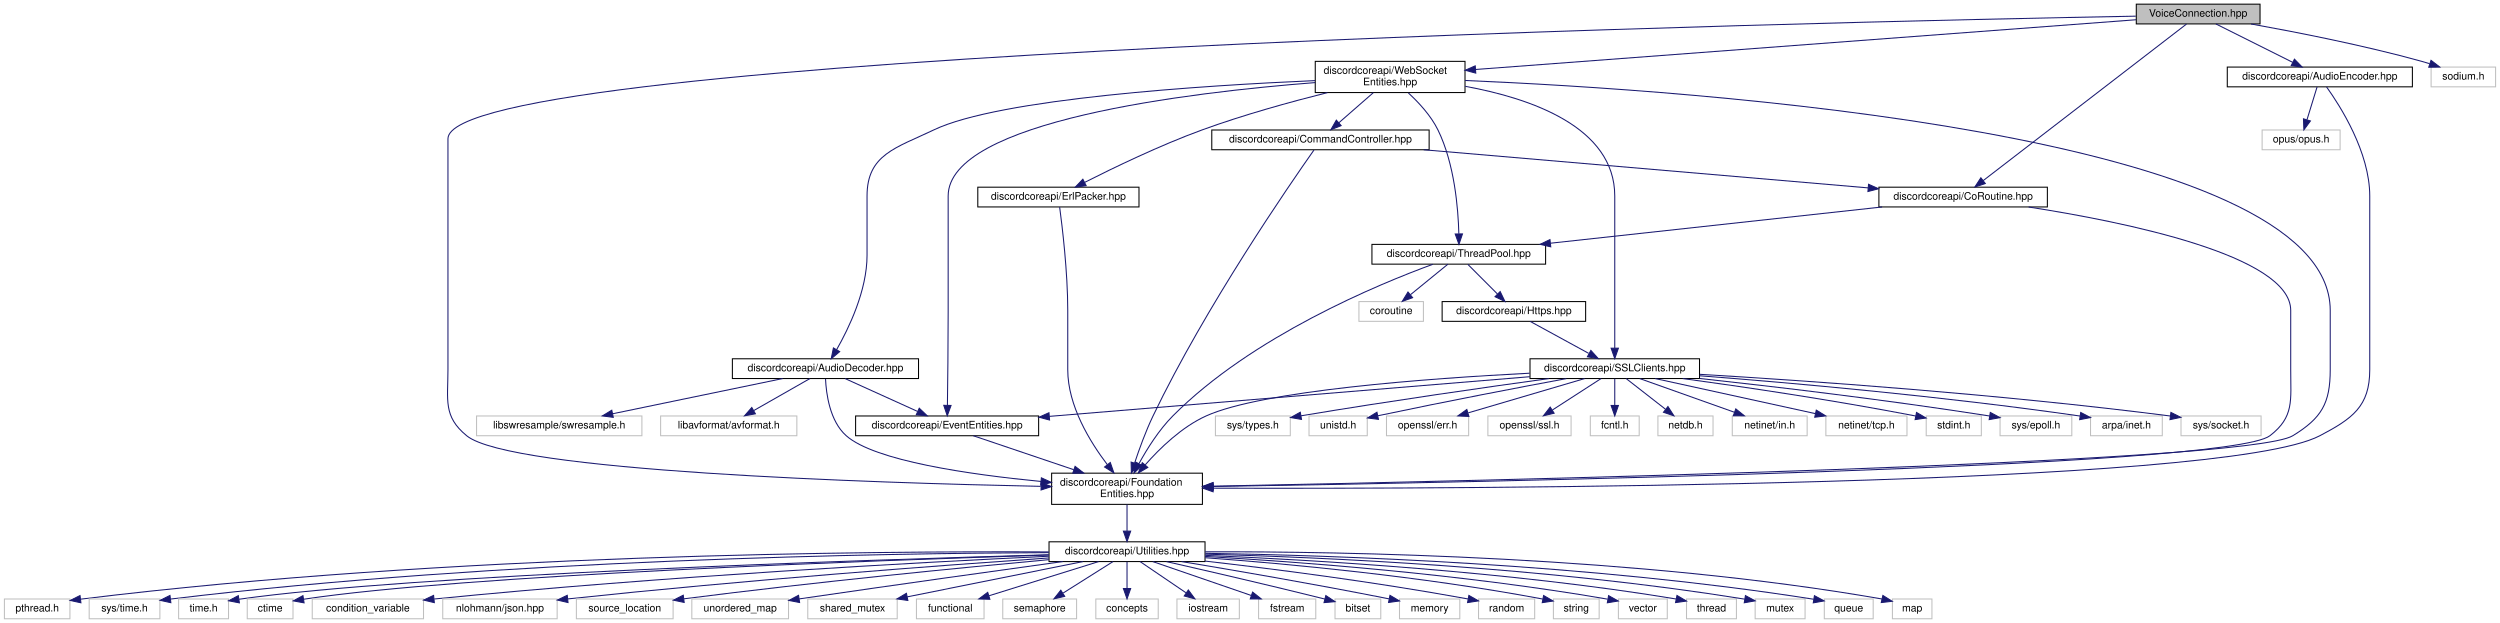
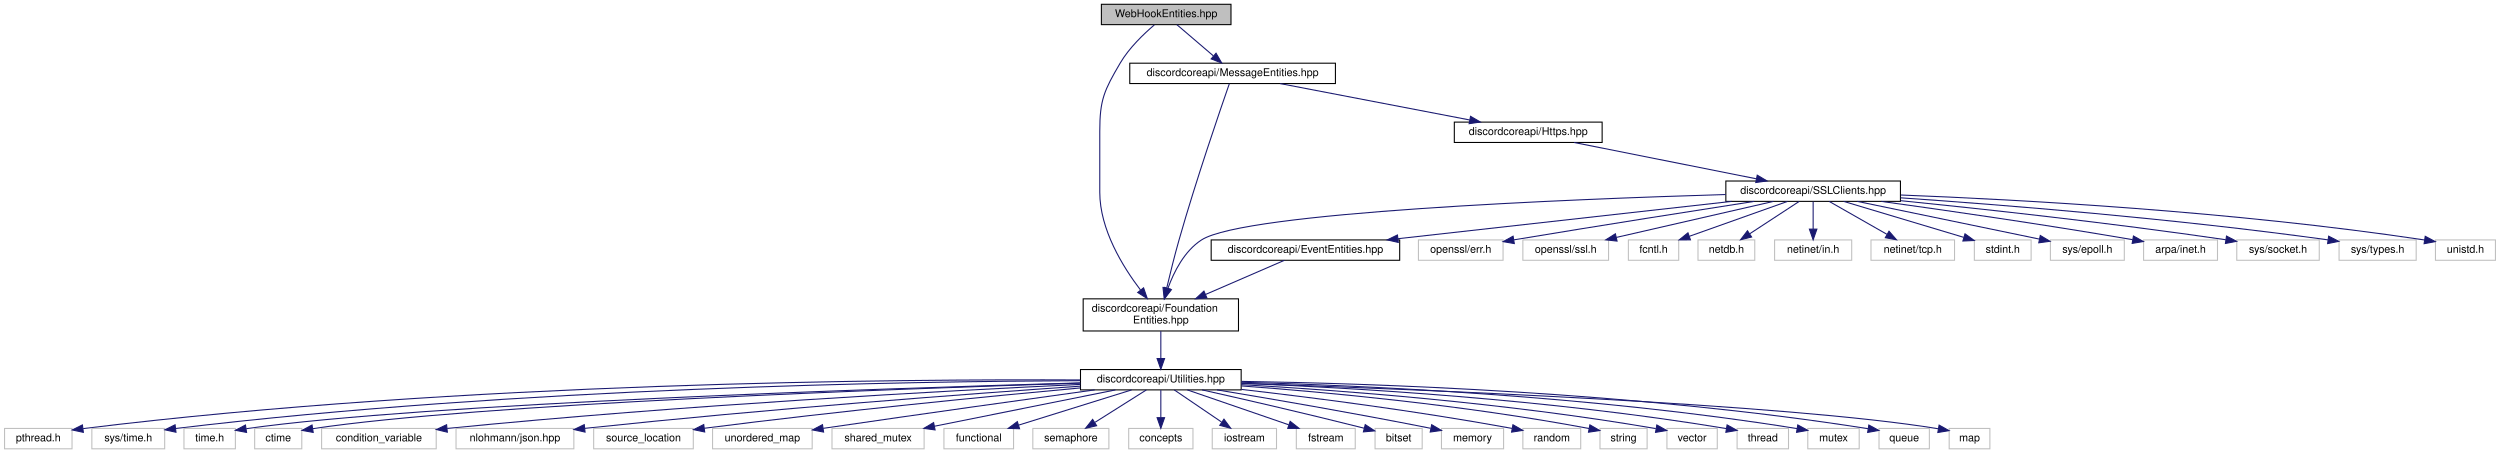
- <svg xmlns="http://www.w3.org/2000/svg" xmlns:xlink="http://www.w3.org/1999/xlink" width="2404pt" height="599pt" viewBox="0.00 0.00 2403.50 599.00">
-   <g id="graph0" class="graph" transform="scale(1 1) rotate(0) translate(4 595)">
+ <svg xmlns="http://www.w3.org/2000/svg" xmlns:xlink="http://www.w3.org/1999/xlink" width="2334pt" height="423pt" viewBox="0.00 0.00 2333.50 423.00">
+   <g id="graph0" class="graph" transform="scale(1 1) rotate(0) translate(4 419)">
    <g id="node1" class="node">
      <g id="a_node1">
        <a xlink:title=" ">
-           <polygon fill="#bfbfbf" stroke="black" points="2169,-591 2050,-591 2050,-572 2169,-572 2169,-591" />
-           <text text-anchor="middle" x="2109.5" y="-579" font-family="Helvetica,sans-Serif" font-size="10.00">VoiceConnection.hpp</text>
+           <polygon fill="#bfbfbf" stroke="black" points="1145,-415 1024,-415 1024,-396 1145,-396 1145,-415" />
+           <text text-anchor="middle" x="1084.5" y="-403" font-family="Helvetica,sans-Serif" font-size="10.00">WebHookEntities.hpp</text>
        </a>
      </g>
    </g>
    <g id="node2" class="node">
      <g id="a_node2">
-         <a xlink:href="../../d1/d87/a00689.html" target="_top" xlink:title=" ">
+         <a xlink:href="../../db/d7c/a00722.html" target="_top" xlink:title=" ">
          <polygon fill="none" stroke="black" points="1152,-140 1007,-140 1007,-110 1152,-110 1152,-140" />
          <text text-anchor="start" x="1015" y="-128" font-family="Helvetica,sans-Serif" font-size="10.00">discordcoreapi/Foundation</text>
          <text text-anchor="middle" x="1079.5" y="-117" font-family="Helvetica,sans-Serif" font-size="10.00">Entities.hpp</text>
        </a>
      </g>
    </g>
    <g id="edge1" class="edge">
-       <path fill="none" stroke="midnightblue" d="M2049.6,-579.46C1749.79,-573.9 426.5,-544.62 426.5,-461.5 426.5,-461.5 426.5,-461.5 426.5,-239.5 426.5,-210.17 421.81,-194.59 444.5,-176 486.27,-141.77 834,-130.67 996.46,-127.33" />
-       <polygon fill="midnightblue" stroke="midnightblue" points="996.96,-130.82 1006.89,-127.12 996.82,-123.82 996.96,-130.82" />
+       <path fill="none" stroke="midnightblue" d="M1073.44,-395.74C1063.72,-387.48 1049.86,-374.28 1041.5,-360 1026.62,-334.58 1022.5,-325.96 1022.5,-296.5 1022.5,-296.5 1022.5,-296.5 1022.5,-239.5 1022.5,-204.85 1043.98,-169.97 1060.56,-148.2" />
+       <polygon fill="midnightblue" stroke="midnightblue" points="1063.39,-150.27 1066.85,-140.26 1057.9,-145.93 1063.39,-150.27" />
    </g>
    <g id="node27" class="node">
      <g id="a_node27">
-         <a xlink:href="../../df/df7/a00731.html" target="_top" xlink:title=" ">
-           <polygon fill="none" stroke="black" points="2315.5,-530.5 2137.5,-530.5 2137.5,-511.5 2315.5,-511.5 2315.5,-530.5" />
-           <text text-anchor="middle" x="2226.5" y="-518.5" font-family="Helvetica,sans-Serif" font-size="10.00">discordcoreapi/AudioEncoder.hpp</text>
+         <a xlink:href="../../df/dbb/a00698.html" target="_top" xlink:title=" ">
+           <polygon fill="none" stroke="black" points="1242.5,-360 1050.5,-360 1050.5,-341 1242.5,-341 1242.5,-360" />
+           <text text-anchor="middle" x="1146.5" y="-348" font-family="Helvetica,sans-Serif" font-size="10.00">discordcoreapi/MessageEntities.hpp</text>
        </a>
      </g>
    </g>
    <g id="edge26" class="edge">
-       <path fill="none" stroke="midnightblue" d="M2126.51,-571.99C2145.92,-562.29 2177.89,-546.31 2200.44,-535.03" />
-       <polygon fill="midnightblue" stroke="midnightblue" points="2202.09,-538.12 2209.47,-530.52 2198.96,-531.86 2202.09,-538.12" />
-     </g>
-     <g id="node29" class="node">
-       <g id="a_node29">
-         <a xlink:href="../../db/d77/a00683.html" target="_top" xlink:title=" ">
-           <polygon fill="none" stroke="black" points="1964.5,-415 1802.5,-415 1802.5,-396 1964.5,-396 1964.5,-415" />
-           <text text-anchor="middle" x="1883.5" y="-403" font-family="Helvetica,sans-Serif" font-size="10.00">discordcoreapi/CoRoutine.hpp</text>
-         </a>
-       </g>
-     </g>
-     <g id="edge29" class="edge">
-       <path fill="none" stroke="midnightblue" d="M2098.29,-571.87C2062.15,-544.04 1948.35,-456.43 1902.71,-421.29" />
-       <polygon fill="midnightblue" stroke="midnightblue" points="1904.83,-418.51 1894.78,-415.18 1900.56,-424.05 1904.83,-418.51" />
-     </g>
-     <g id="node47" class="node">
-       <g id="a_node47">
-         <a xlink:href="../../d8/db9/a00725.html" target="_top" xlink:title=" ">
-           <polygon fill="none" stroke="black" points="1404.5,-536 1260.5,-536 1260.5,-506 1404.5,-506 1404.5,-536" />
-           <text text-anchor="start" x="1268.5" y="-524" font-family="Helvetica,sans-Serif" font-size="10.00">discordcoreapi/WebSocket</text>
-           <text text-anchor="middle" x="1332.5" y="-513" font-family="Helvetica,sans-Serif" font-size="10.00">Entities.hpp</text>
-         </a>
-       </g>
-     </g>
-     <g id="edge51" class="edge">
-       <path fill="none" stroke="midnightblue" d="M2049.82,-576.01C1912.12,-565.64 1571.98,-540.03 1414.7,-528.19" />
-       <polygon fill="midnightblue" stroke="midnightblue" points="1414.84,-524.69 1404.61,-527.43 1414.32,-531.67 1414.84,-524.69" />
-     </g>
-     <g id="node53" class="node">
-       <g id="a_node53">
-         <a xlink:title=" ">
-           <polygon fill="none" stroke="#bfbfbf" points="2395.5,-530.5 2333.5,-530.5 2333.5,-511.5 2395.5,-511.5 2395.5,-530.5" />
-           <text text-anchor="middle" x="2364.5" y="-518.5" font-family="Helvetica,sans-Serif" font-size="10.00">sodium.h</text>
-         </a>
-       </g>
-     </g>
-     <g id="edge66" class="edge">
-       <path fill="none" stroke="midnightblue" d="M2160.34,-571.94C2204.2,-564.09 2269.03,-551.37 2324.5,-536 2326.98,-535.31 2329.53,-534.55 2332.09,-533.75" />
-       <polygon fill="midnightblue" stroke="midnightblue" points="2333.43,-536.99 2341.82,-530.52 2331.23,-530.35 2333.43,-536.99" />
+       <path fill="none" stroke="midnightblue" d="M1094.46,-395.98C1103.63,-388.15 1117.44,-376.34 1128.53,-366.86" />
+       <polygon fill="midnightblue" stroke="midnightblue" points="1131.03,-369.33 1136.36,-360.17 1126.48,-364.01 1131.03,-369.33" />
    </g>
    <g id="node3" class="node">
      <g id="a_node3">
-         <a xlink:href="../../d4/deb/a00710.html" target="_top" xlink:title=" ">
+         <a xlink:href="../../d1/d87/a00689.html" target="_top" xlink:title=" ">
          <polygon fill="none" stroke="black" points="1154.5,-74 1004.5,-74 1004.5,-55 1154.5,-55 1154.5,-74" />
          <text text-anchor="middle" x="1079.5" y="-62" font-family="Helvetica,sans-Serif" font-size="10.00">discordcoreapi/Utilities.hpp</text>
        </a>
      </g>
    </g>
    <g id="edge2" class="edge">
      <path fill="none" stroke="midnightblue" d="M1079.5,-109.84C1079.5,-102.21 1079.5,-92.7 1079.5,-84.45" />
      <polygon fill="midnightblue" stroke="midnightblue" points="1083,-84.27 1079.5,-74.27 1076,-84.27 1083,-84.27" />
    </g>
    <g id="node4" class="node">
      <g id="a_node4">
        <a xlink:title=" ">
          <polygon fill="none" stroke="#bfbfbf" points="63,-19 0,-19 0,0 63,0 63,-19" />
          <text text-anchor="middle" x="31.5" y="-7" font-family="Helvetica,sans-Serif" font-size="10.00">pthread.h</text>
        </a>
      </g>
    </g>
    <g id="edge3" class="edge">
      <path fill="none" stroke="midnightblue" d="M1004.31,-64.28C838.04,-65.12 426.64,-62.31 73.37,-18.86" />
      <polygon fill="midnightblue" stroke="midnightblue" points="73.56,-15.36 63.2,-17.6 72.69,-22.3 73.56,-15.36" />
    </g>
    <g id="node5" class="node">
      <g id="a_node5">
        <a xlink:title=" ">
          <polygon fill="none" stroke="#bfbfbf" points="149.5,-19 81.5,-19 81.5,0 149.5,0 149.5,-19" />
          <text text-anchor="middle" x="115.5" y="-7" font-family="Helvetica,sans-Serif" font-size="10.00">sys/time.h</text>
        </a>
      </g>
    </g>
    <g id="edge4" class="edge">
      <path fill="none" stroke="midnightblue" d="M1004.27,-63.6C848.44,-62.99 478.98,-57.34 160.07,-18.99" />
      <polygon fill="midnightblue" stroke="midnightblue" points="160.04,-15.46 149.69,-17.73 159.2,-22.41 160.04,-15.46" />
    </g>
    <g id="node6" class="node">
      <g id="a_node6">
        <a xlink:title=" ">
          <polygon fill="none" stroke="#bfbfbf" points="215.5,-19 167.5,-19 167.5,0 215.5,0 215.5,-19" />
          <text text-anchor="middle" x="191.5" y="-7" font-family="Helvetica,sans-Serif" font-size="10.00">time.h</text>
        </a>
      </g>
    </g>
    <g id="edge5" class="edge">
      <path fill="none" stroke="midnightblue" d="M1004.24,-61.52C828.11,-56.56 392.09,-42.46 225.63,-18.78" />
      <polygon fill="midnightblue" stroke="midnightblue" points="225.94,-15.29 215.54,-17.28 224.91,-22.21 225.94,-15.29" />
    </g>
    <g id="node7" class="node">
      <g id="a_node7">
        <a xlink:title=" ">
          <polygon fill="none" stroke="#bfbfbf" points="277.5,-19 233.5,-19 233.5,0 277.5,0 277.5,-19" />
          <text text-anchor="middle" x="255.5" y="-7" font-family="Helvetica,sans-Serif" font-size="10.00">ctime</text>
        </a>
      </g>
    </g>
    <g id="edge6" class="edge">
      <path fill="none" stroke="midnightblue" d="M1004.36,-61.31C837.95,-56.15 441.6,-41.99 287.93,-18.81" />
      <polygon fill="midnightblue" stroke="midnightblue" points="288.15,-15.3 277.73,-17.2 287.06,-22.22 288.15,-15.3" />
    </g>
    <g id="node8" class="node">
      <g id="a_node8">
        <a xlink:title=" ">
          <polygon fill="none" stroke="#bfbfbf" points="403,-19 296,-19 296,0 403,0 403,-19" />
          <text text-anchor="middle" x="349.5" y="-7" font-family="Helvetica,sans-Serif" font-size="10.00">condition_variable</text>
        </a>
      </g>
    </g>
    <g id="edge7" class="edge">
      <path fill="none" stroke="midnightblue" d="M1004.34,-60.14C882.56,-54.34 634.36,-40.98 413.26,-19" />
      <polygon fill="midnightblue" stroke="midnightblue" points="413.39,-15.5 403.09,-17.98 412.69,-22.46 413.39,-15.5" />
    </g>
    <g id="node9" class="node">
      <g id="a_node9">
        <a xlink:title=" ">
          <polygon fill="none" stroke="#bfbfbf" points="531.5,-19 421.5,-19 421.5,0 531.5,0 531.5,-19" />
          <text text-anchor="middle" x="476.5" y="-7" font-family="Helvetica,sans-Serif" font-size="10.00">nlohmann/json.hpp</text>
        </a>
      </g>
    </g>
    <g id="edge8" class="edge">
      <path fill="none" stroke="midnightblue" d="M1004.4,-58.48C902.13,-51.39 713.11,-37.33 541.6,-19.07" />
      <polygon fill="midnightblue" stroke="midnightblue" points="541.95,-15.59 531.64,-18 541.21,-22.55 541.95,-15.59" />
    </g>
    <g id="node10" class="node">
      <g id="a_node10">
        <a xlink:title=" ">
          <polygon fill="none" stroke="#bfbfbf" points="643,-19 550,-19 550,0 643,0 643,-19" />
          <text text-anchor="middle" x="596.5" y="-7" font-family="Helvetica,sans-Serif" font-size="10.00">source_location</text>
        </a>
      </g>
    </g>
    <g id="edge9" class="edge">
      <path fill="none" stroke="midnightblue" d="M1004.37,-56.83C920.98,-49.17 782.13,-35.64 653.33,-19.18" />
      <polygon fill="midnightblue" stroke="midnightblue" points="653.65,-15.7 643.29,-17.89 652.76,-22.64 653.65,-15.7" />
    </g>
    <g id="node11" class="node">
      <g id="a_node11">
        <a xlink:title=" ">
          <polygon fill="none" stroke="#bfbfbf" points="754,-19 661,-19 661,0 754,0 754,-19" />
          <text text-anchor="middle" x="707.5" y="-7" font-family="Helvetica,sans-Serif" font-size="10.00">unordered_map</text>
        </a>
      </g>
    </g>
    <g id="edge10" class="edge">
      <path fill="none" stroke="midnightblue" d="M1017.71,-55C956.17,-46.49 858.7,-32.88 764.26,-19.1" />
      <polygon fill="midnightblue" stroke="midnightblue" points="764.65,-15.62 754.25,-17.63 763.63,-22.54 764.65,-15.62" />
    </g>
    <g id="node12" class="node">
      <g id="a_node12">
        <a xlink:title=" ">
          <polygon fill="none" stroke="#bfbfbf" points="858.5,-19 772.5,-19 772.5,0 858.5,0 858.5,-19" />
          <text text-anchor="middle" x="815.5" y="-7" font-family="Helvetica,sans-Serif" font-size="10.00">shared_mutex</text>
        </a>
      </g>
    </g>
    <g id="edge11" class="edge">
      <path fill="none" stroke="midnightblue" d="M1037.08,-54.98C991.13,-45.76 917.75,-31.03 868.15,-21.07" />
      <polygon fill="midnightblue" stroke="midnightblue" points="868.74,-17.62 858.25,-19.08 867.36,-24.48 868.74,-17.62" />
    </g>
    <g id="node13" class="node">
      <g id="a_node13">
        <a xlink:title=" ">
          <polygon fill="none" stroke="#bfbfbf" points="942,-19 877,-19 877,0 942,0 942,-19" />
          <text text-anchor="middle" x="909.5" y="-7" font-family="Helvetica,sans-Serif" font-size="10.00">functional</text>
        </a>
      </g>
    </g>
    <g id="edge12" class="edge">
      <path fill="none" stroke="midnightblue" d="M1052.19,-54.98C1023.65,-46.09 978.67,-32.07 946.86,-22.15" />
      <polygon fill="midnightblue" stroke="midnightblue" points="947.62,-18.72 937.03,-19.08 945.53,-25.4 947.62,-18.72" />
    </g>
    <g id="node14" class="node">
      <g id="a_node14">
        <a xlink:title=" ">
          <polygon fill="none" stroke="#bfbfbf" points="1031,-19 960,-19 960,0 1031,0 1031,-19" />
          <text text-anchor="middle" x="995.5" y="-7" font-family="Helvetica,sans-Serif" font-size="10.00">semaphore</text>
        </a>
      </g>
    </g>
    <g id="edge13" class="edge">
      <path fill="none" stroke="midnightblue" d="M1066,-54.98C1053.1,-46.84 1033.4,-34.41 1018.1,-24.76" />
      <polygon fill="midnightblue" stroke="midnightblue" points="1019.57,-21.55 1009.24,-19.17 1015.83,-27.47 1019.57,-21.55" />
    </g>
    <g id="node15" class="node">
      <g id="a_node15">
        <a xlink:title=" ">
          <polygon fill="none" stroke="#bfbfbf" points="1109.5,-19 1049.5,-19 1049.5,0 1109.5,0 1109.5,-19" />
          <text text-anchor="middle" x="1079.5" y="-7" font-family="Helvetica,sans-Serif" font-size="10.00">concepts</text>
        </a>
      </g>
    </g>
    <g id="edge14" class="edge">
      <path fill="none" stroke="midnightblue" d="M1079.5,-54.75C1079.5,-47.8 1079.5,-37.85 1079.5,-29.13" />
      <polygon fill="midnightblue" stroke="midnightblue" points="1083,-29.09 1079.5,-19.09 1076,-29.09 1083,-29.09" />
    </g>
    <g id="node16" class="node">
      <g id="a_node16">
        <a xlink:title=" ">
          <polygon fill="none" stroke="#bfbfbf" points="1187.5,-19 1127.5,-19 1127.5,0 1187.5,0 1187.5,-19" />
          <text text-anchor="middle" x="1157.5" y="-7" font-family="Helvetica,sans-Serif" font-size="10.00">iostream</text>
        </a>
      </g>
    </g>
    <g id="edge15" class="edge">
      <path fill="none" stroke="midnightblue" d="M1092.03,-54.98C1103.9,-46.92 1121.96,-34.65 1136.11,-25.03" />
      <polygon fill="midnightblue" stroke="midnightblue" points="1138.44,-27.69 1144.74,-19.17 1134.5,-21.9 1138.44,-27.69" />
    </g>
    <g id="node17" class="node">
      <g id="a_node17">
        <a xlink:title=" ">
          <polygon fill="none" stroke="#bfbfbf" points="1261,-19 1206,-19 1206,0 1261,0 1261,-19" />
          <text text-anchor="middle" x="1233.5" y="-7" font-family="Helvetica,sans-Serif" font-size="10.00">fstream</text>
        </a>
      </g>
    </g>
    <g id="edge16" class="edge">
      <path fill="none" stroke="midnightblue" d="M1104.24,-54.98C1129.87,-46.16 1170.13,-32.31 1198.91,-22.41" />
      <polygon fill="midnightblue" stroke="midnightblue" points="1200.25,-25.65 1208.56,-19.08 1197.97,-19.03 1200.25,-25.65" />
    </g>
    <g id="node18" class="node">
      <g id="a_node18">
        <a xlink:title=" ">
          <polygon fill="none" stroke="#bfbfbf" points="1323.5,-19 1279.5,-19 1279.5,0 1323.5,0 1323.5,-19" />
          <text text-anchor="middle" x="1301.5" y="-7" font-family="Helvetica,sans-Serif" font-size="10.00">bitset</text>
        </a>
      </g>
    </g>
    <g id="edge17" class="edge">
-       <path fill="none" stroke="midnightblue" d="M1117.43,-54.96C1155.84,-46.24 1216.91,-32.14 1269.5,-19 1269.6,-18.97 1269.7,-18.95 1269.8,-18.92" />
-       <polygon fill="midnightblue" stroke="midnightblue" points="1270.67,-22.31 1279.49,-16.44 1268.93,-15.53 1270.67,-22.31" />
+       <path fill="none" stroke="midnightblue" d="M1118.02,-54.99C1154.63,-46.79 1211.47,-33.8 1269.48,-19.19" />
+       <polygon fill="midnightblue" stroke="midnightblue" points="1270.34,-22.58 1279.18,-16.73 1268.62,-15.79 1270.34,-22.58" />
    </g>
    <g id="node19" class="node">
      <g id="a_node19">
        <a xlink:title=" ">
          <polygon fill="none" stroke="#bfbfbf" points="1399.5,-19 1341.5,-19 1341.5,0 1399.5,0 1399.5,-19" />
          <text text-anchor="middle" x="1370.5" y="-7" font-family="Helvetica,sans-Serif" font-size="10.00">memory</text>
        </a>
      </g>
    </g>
    <g id="edge18" class="edge">
      <path fill="none" stroke="midnightblue" d="M1131.96,-55C1181.02,-46.88 1256.56,-33.97 1331.41,-19.14" />
      <polygon fill="midnightblue" stroke="midnightblue" points="1332.36,-22.52 1341.48,-17.13 1330.99,-15.66 1332.36,-22.52" />
    </g>
    <g id="node20" class="node">
      <g id="a_node20">
        <a xlink:title=" ">
          <polygon fill="none" stroke="#bfbfbf" points="1471.5,-19 1417.5,-19 1417.5,0 1471.5,0 1471.5,-19" />
          <text text-anchor="middle" x="1444.5" y="-7" font-family="Helvetica,sans-Serif" font-size="10.00">random</text>
        </a>
      </g>
    </g>
    <g id="edge19" class="edge">
      <path fill="none" stroke="midnightblue" d="M1154.64,-55.45C1219.18,-48.05 1314.91,-35.92 1407.34,-19.05" />
      <polygon fill="midnightblue" stroke="midnightblue" points="1408.24,-22.45 1417.43,-17.19 1406.96,-15.56 1408.24,-22.45" />
    </g>
    <g id="node21" class="node">
      <g id="a_node21">
        <a xlink:title=" ">
          <polygon fill="none" stroke="#bfbfbf" points="1533.5,-19 1489.5,-19 1489.5,0 1533.5,0 1533.5,-19" />
          <text text-anchor="middle" x="1511.5" y="-7" font-family="Helvetica,sans-Serif" font-size="10.00">string</text>
        </a>
      </g>
    </g>
    <g id="edge20" class="edge">
      <path fill="none" stroke="midnightblue" d="M1154.67,-58.7C1233.43,-52.87 1360.82,-41.19 1479.28,-18.95" />
      <polygon fill="midnightblue" stroke="midnightblue" points="1480.08,-22.36 1489.25,-17.05 1478.77,-15.49 1480.08,-22.36" />
    </g>
    <g id="node22" class="node">
      <g id="a_node22">
        <a xlink:title=" ">
          <polygon fill="none" stroke="#bfbfbf" points="1599,-19 1552,-19 1552,0 1599,0 1599,-19" />
          <text text-anchor="middle" x="1575.5" y="-7" font-family="Helvetica,sans-Serif" font-size="10.00">vector</text>
        </a>
      </g>
    </g>
    <g id="edge21" class="edge">
      <path fill="none" stroke="midnightblue" d="M1154.56,-59.9C1244.39,-54.78 1399.42,-43.38 1541.59,-18.86" />
      <polygon fill="midnightblue" stroke="midnightblue" points="1542.56,-22.25 1551.8,-17.08 1541.35,-15.35 1542.56,-22.25" />
    </g>
    <g id="node23" class="node">
      <g id="a_node23">
        <a xlink:title=" ">
          <polygon fill="none" stroke="#bfbfbf" points="1665.5,-19 1617.5,-19 1617.5,0 1665.5,0 1665.5,-19" />
          <text text-anchor="middle" x="1641.5" y="-7" font-family="Helvetica,sans-Serif" font-size="10.00">thread</text>
        </a>
      </g>
    </g>
    <g id="edge22" class="edge">
-       <path fill="none" stroke="midnightblue" d="M1154.73,-60.97C1257.57,-56.64 1447.55,-45.56 1607.5,-19 1607.6,-18.98 1607.7,-18.97 1607.8,-18.95" />
-       <polygon fill="midnightblue" stroke="midnightblue" points="1608.33,-22.41 1617.45,-17.02 1606.96,-15.55 1608.33,-22.41" />
+       <path fill="none" stroke="midnightblue" d="M1154.9,-61.14C1255.96,-57.1 1440.94,-46.58 1607.52,-18.87" />
+       <polygon fill="midnightblue" stroke="midnightblue" points="1608.17,-22.31 1617.45,-17.19 1607.01,-15.41 1608.17,-22.31" />
    </g>
    <g id="node24" class="node">
      <g id="a_node24">
        <a xlink:title=" ">
          <polygon fill="none" stroke="#bfbfbf" points="1731.5,-19 1683.5,-19 1683.5,0 1731.5,0 1731.5,-19" />
          <text text-anchor="middle" x="1707.5" y="-7" font-family="Helvetica,sans-Serif" font-size="10.00">mutex</text>
        </a>
      </g>
    </g>
    <g id="edge23" class="edge">
      <path fill="none" stroke="midnightblue" d="M1154.68,-62.14C1266.12,-59.19 1481.72,-49.86 1673.47,-18.86" />
      <polygon fill="midnightblue" stroke="midnightblue" points="1674.15,-22.29 1683.45,-17.22 1673.02,-15.38 1674.15,-22.29" />
    </g>
    <g id="node25" class="node">
      <g id="a_node25">
        <a xlink:title=" ">
          <polygon fill="none" stroke="#bfbfbf" points="1797,-19 1750,-19 1750,0 1797,0 1797,-19" />
          <text text-anchor="middle" x="1773.5" y="-7" font-family="Helvetica,sans-Serif" font-size="10.00">queue</text>
        </a>
      </g>
    </g>
    <g id="edge24" class="edge">
      <path fill="none" stroke="midnightblue" d="M1154.85,-62.94C1276.23,-61.05 1522.54,-53.12 1739.82,-18.76" />
      <polygon fill="midnightblue" stroke="midnightblue" points="1740.5,-22.2 1749.82,-17.16 1739.39,-15.29 1740.5,-22.2" />
    </g>
    <g id="node26" class="node">
      <g id="a_node26">
        <a xlink:title=" ">
          <polygon fill="none" stroke="#bfbfbf" points="1853.5,-19 1815.5,-19 1815.5,0 1853.5,0 1853.5,-19" />
          <text text-anchor="middle" x="1834.5" y="-7" font-family="Helvetica,sans-Serif" font-size="10.00">map</text>
        </a>
      </g>
    </g>
    <g id="edge25" class="edge">
-       <path fill="none" stroke="midnightblue" d="M1154.61,-64.4C1287.1,-64.77 1570.56,-60.1 1805.5,-19 1805.6,-18.98 1805.7,-18.96 1805.8,-18.95" />
-       <polygon fill="midnightblue" stroke="midnightblue" points="1806.33,-22.42 1815.3,-16.78 1804.77,-15.59 1806.33,-22.42" />
+       <path fill="none" stroke="midnightblue" d="M1154.66,-61.13C1310.48,-55.85 1665.18,-41.9 1805.26,-18.71" />
+       <polygon fill="midnightblue" stroke="midnightblue" points="1806.11,-22.12 1815.36,-16.95 1804.91,-15.22 1806.11,-22.12" />
    </g>
    <g id="edge27" class="edge">
-       <path fill="none" stroke="midnightblue" d="M2232.97,-511.41C2246.08,-493.14 2274.5,-448.65 2274.5,-406.5 2274.5,-406.5 2274.5,-406.5 2274.5,-239.5 2274.5,-204.12 2257.82,-192.45 2226.5,-176 2133.11,-126.96 1409.86,-124.83 1162.3,-125.57" />
-       <polygon fill="midnightblue" stroke="midnightblue" points="1162.27,-122.07 1152.28,-125.6 1162.29,-129.07 1162.27,-122.07" />
+       <path fill="none" stroke="midnightblue" d="M1143.46,-340.86C1135.31,-317.5 1112.47,-251.13 1096.5,-195 1092.26,-180.11 1088.1,-163.24 1084.95,-149.91" />
+       <polygon fill="midnightblue" stroke="midnightblue" points="1088.34,-149.03 1082.66,-140.09 1081.52,-150.62 1088.34,-149.03" />
    </g>
    <g id="node28" class="node">
      <g id="a_node28">
-         <a xlink:title=" ">
-           <polygon fill="none" stroke="#bfbfbf" points="2246,-470 2171,-470 2171,-451 2246,-451 2246,-470" />
-           <text text-anchor="middle" x="2208.5" y="-458" font-family="Helvetica,sans-Serif" font-size="10.00">opus/opus.h</text>
+         <a xlink:href="../../df/d9e/a00686.html" target="_top" xlink:title=" ">
+           <polygon fill="none" stroke="black" points="1491.5,-305 1353.5,-305 1353.5,-286 1491.5,-286 1491.5,-305" />
+           <text text-anchor="middle" x="1422.5" y="-293" font-family="Helvetica,sans-Serif" font-size="10.00">discordcoreapi/Https.hpp</text>
        </a>
      </g>
    </g>
    <g id="edge28" class="edge">
-       <path fill="none" stroke="midnightblue" d="M2223.84,-511.37C2221.32,-503.16 2217.44,-490.54 2214.21,-480.05" />
-       <polygon fill="midnightblue" stroke="midnightblue" points="2217.45,-478.7 2211.17,-470.17 2210.76,-480.75 2217.45,-478.7" />
+       <path fill="none" stroke="midnightblue" d="M1190.84,-340.98C1238.99,-331.74 1315.92,-316.97 1367.79,-307.01" />
+       <polygon fill="midnightblue" stroke="midnightblue" points="1368.65,-310.41 1377.81,-305.08 1367.33,-303.53 1368.65,-310.41" />
+     </g>
+     <g id="node29" class="node">
+       <g id="a_node29">
+         <a xlink:href="../../dd/d57/a00701.html" target="_top" xlink:title=" ">
+           <polygon fill="none" stroke="black" points="1770,-250 1607,-250 1607,-231 1770,-231 1770,-250" />
+           <text text-anchor="middle" x="1688.5" y="-238" font-family="Helvetica,sans-Serif" font-size="10.00">discordcoreapi/SSLClients.hpp</text>
+         </a>
+       </g>
+     </g>
+     <g id="edge29" class="edge">
+       <path fill="none" stroke="midnightblue" d="M1465.24,-285.98C1511.54,-276.76 1585.48,-262.03 1635.46,-252.07" />
+       <polygon fill="midnightblue" stroke="midnightblue" points="1636.3,-255.47 1645.43,-250.08 1634.94,-248.6 1636.3,-255.47" />
    </g>
    <g id="edge30" class="edge">
-       <path fill="none" stroke="midnightblue" d="M1946.49,-395.95C2038.41,-381.68 2198.5,-349.25 2198.5,-296.5 2198.5,-296.5 2198.5,-296.5 2198.5,-239.5 2198.5,-209.91 2201.96,-194.04 2178.5,-176 2138.39,-145.15 1411.45,-131.11 1162.4,-127.19" />
-       <polygon fill="midnightblue" stroke="midnightblue" points="1162.38,-123.69 1152.32,-127.04 1162.27,-130.69 1162.38,-123.69" />
+       <path fill="none" stroke="midnightblue" d="M1606.8,-237.4C1458.75,-232.96 1157.62,-220.86 1117.5,-195 1101.56,-184.73 1091.74,-165.35 1086.09,-149.73" />
+       <polygon fill="midnightblue" stroke="midnightblue" points="1089.39,-148.57 1082.95,-140.15 1082.74,-150.74 1089.39,-148.57" />
    </g>
    <g id="node30" class="node">
      <g id="a_node30">
-         <a xlink:href="../../d4/d6a/a00704.html" target="_top" xlink:title=" ">
-           <polygon fill="none" stroke="black" points="1482,-360 1315,-360 1315,-341 1482,-341 1482,-360" />
-           <text text-anchor="middle" x="1398.5" y="-348" font-family="Helvetica,sans-Serif" font-size="10.00">discordcoreapi/ThreadPool.hpp</text>
+         <a xlink:href="../../d2/d4a/a00758.html" target="_top" xlink:title=" ">
+           <polygon fill="none" stroke="black" points="1302.5,-195 1126.5,-195 1126.5,-176 1302.5,-176 1302.5,-195" />
+           <text text-anchor="middle" x="1214.5" y="-183" font-family="Helvetica,sans-Serif" font-size="10.00">discordcoreapi/EventEntities.hpp</text>
        </a>
      </g>
    </g>
    <g id="edge31" class="edge">
-       <path fill="none" stroke="midnightblue" d="M1805.58,-395.98C1718.47,-386.47 1577.72,-371.08 1486.66,-361.13" />
-       <polygon fill="midnightblue" stroke="midnightblue" points="1486.95,-357.65 1476.63,-360.04 1486.19,-364.6 1486.95,-357.65" />
-     </g>
-     <g id="edge32" class="edge">
-       <path fill="none" stroke="midnightblue" d="M1373.53,-340.86C1321.39,-321.77 1199.53,-271.54 1123.5,-195 1110.24,-181.65 1098.92,-163.65 1091.09,-149.38" />
-       <polygon fill="midnightblue" stroke="midnightblue" points="1094.01,-147.4 1086.24,-140.2 1087.82,-150.67 1094.01,-147.4" />
+       <path fill="none" stroke="midnightblue" d="M1612.34,-230.98C1527.3,-221.48 1389.93,-206.12 1300.93,-196.16" />
+       <polygon fill="midnightblue" stroke="midnightblue" points="1301.19,-192.67 1290.86,-195.04 1300.41,-199.63 1301.19,-192.67" />
    </g>
    <g id="node31" class="node">
      <g id="a_node31">
-         <a xlink:href="../../dd/dd8/a00719.html" target="_top" xlink:title=" ">
-           <polygon fill="none" stroke="black" points="1520.5,-305 1382.5,-305 1382.5,-286 1520.5,-286 1520.5,-305" />
-           <text text-anchor="middle" x="1451.5" y="-293" font-family="Helvetica,sans-Serif" font-size="10.00">discordcoreapi/Https.hpp</text>
+         <a xlink:title=" ">
+           <polygon fill="none" stroke="#bfbfbf" points="1399,-195 1320,-195 1320,-176 1399,-176 1399,-195" />
+           <text text-anchor="middle" x="1359.5" y="-183" font-family="Helvetica,sans-Serif" font-size="10.00">openssl/err.h</text>
        </a>
      </g>
    </g>
    <g id="edge33" class="edge">
-       <path fill="none" stroke="midnightblue" d="M1407.25,-340.75C1414.97,-333.03 1426.4,-321.6 1435.72,-312.28" />
-       <polygon fill="midnightblue" stroke="midnightblue" points="1438.31,-314.64 1442.91,-305.09 1433.36,-309.69 1438.31,-314.64" />
-     </g>
-     <g id="node46" class="node">
-       <g id="a_node46">
-         <a xlink:title=" ">
-           <polygon fill="none" stroke="#bfbfbf" points="1364.5,-305 1302.5,-305 1302.5,-286 1364.5,-286 1364.5,-305" />
-           <text text-anchor="middle" x="1333.5" y="-293" font-family="Helvetica,sans-Serif" font-size="10.00">coroutine</text>
-         </a>
-       </g>
-     </g>
-     <g id="edge50" class="edge">
-       <path fill="none" stroke="midnightblue" d="M1388.06,-340.98C1378.35,-333.07 1363.68,-321.11 1352,-311.58" />
-       <polygon fill="midnightblue" stroke="midnightblue" points="1354.1,-308.78 1344.13,-305.17 1349.67,-314.2 1354.1,-308.78" />
+       <path fill="none" stroke="midnightblue" d="M1633.47,-230.99C1579.14,-222.53 1493.39,-209.05 1409.08,-195.08" />
+       <polygon fill="midnightblue" stroke="midnightblue" points="1409.51,-191.6 1399.07,-193.41 1408.36,-198.5 1409.51,-191.6" />
    </g>
    <g id="node32" class="node">
      <g id="a_node32">
-         <a xlink:href="../../dd/d5c/a00752.html" target="_top" xlink:title=" ">
-           <polygon fill="none" stroke="black" points="1630,-250 1467,-250 1467,-231 1630,-231 1630,-250" />
-           <text text-anchor="middle" x="1548.5" y="-238" font-family="Helvetica,sans-Serif" font-size="10.00">discordcoreapi/SSLClients.hpp</text>
+         <a xlink:title=" ">
+           <polygon fill="none" stroke="#bfbfbf" points="1497.5,-195 1417.5,-195 1417.5,-176 1497.5,-176 1497.5,-195" />
+           <text text-anchor="middle" x="1457.5" y="-183" font-family="Helvetica,sans-Serif" font-size="10.00">openssl/ssl.h</text>
        </a>
      </g>
    </g>
    <g id="edge34" class="edge">
-       <path fill="none" stroke="midnightblue" d="M1467.08,-285.98C1482.27,-277.69 1505.6,-264.94 1523.4,-255.22" />
-       <polygon fill="midnightblue" stroke="midnightblue" points="1525.53,-258.04 1532.63,-250.17 1522.18,-251.89 1525.53,-258.04" />
-     </g>
-     <g id="edge35" class="edge">
-       <path fill="none" stroke="midnightblue" d="M1466.71,-236.13C1368.21,-231.07 1209.3,-219.35 1155.5,-195 1132.13,-184.43 1111.02,-163.93 1097.01,-148.02" />
-       <polygon fill="midnightblue" stroke="midnightblue" points="1099.5,-145.54 1090.36,-140.19 1094.17,-150.08 1099.5,-145.54" />
+       <path fill="none" stroke="midnightblue" d="M1651.39,-230.98C1611.51,-221.84 1548.04,-207.27 1504.66,-197.32" />
+       <polygon fill="midnightblue" stroke="midnightblue" points="1505.43,-193.91 1494.91,-195.08 1503.87,-200.73 1505.43,-193.91" />
    </g>
    <g id="node33" class="node">
      <g id="a_node33">
-         <a xlink:href="../../d3/d2c/a00764.html" target="_top" xlink:title=" ">
-           <polygon fill="none" stroke="black" points="994.5,-195 818.5,-195 818.5,-176 994.5,-176 994.5,-195" />
-           <text text-anchor="middle" x="906.5" y="-183" font-family="Helvetica,sans-Serif" font-size="10.00">discordcoreapi/EventEntities.hpp</text>
-         </a>
-       </g>
-     </g>
-     <g id="edge36" class="edge">
-       <path fill="none" stroke="midnightblue" d="M1466.86,-232.76C1348.98,-223.03 1131.39,-205.07 1004.83,-194.62" />
-       <polygon fill="midnightblue" stroke="midnightblue" points="1005.01,-191.12 994.75,-193.79 1004.43,-198.1 1005.01,-191.12" />
+         <a xlink:title=" ">
+           <polygon fill="none" stroke="#bfbfbf" points="1563,-195 1516,-195 1516,-176 1563,-176 1563,-195" />
+           <text text-anchor="middle" x="1539.5" y="-183" font-family="Helvetica,sans-Serif" font-size="10.00">fcntl.h</text>
+         </a>
+       </g>
+     </g>
+     <g id="edge35" class="edge">
+       <path fill="none" stroke="midnightblue" d="M1664.56,-230.98C1639.8,-222.18 1600.92,-208.35 1573.09,-198.45" />
+       <polygon fill="midnightblue" stroke="midnightblue" points="1573.97,-195.05 1563.38,-194.99 1571.63,-201.64 1573.97,-195.05" />
    </g>
    <g id="node34" class="node">
      <g id="a_node34">
        <a xlink:title=" ">
-           <polygon fill="none" stroke="#bfbfbf" points="1408,-195 1329,-195 1329,-176 1408,-176 1408,-195" />
-           <text text-anchor="middle" x="1368.5" y="-183" font-family="Helvetica,sans-Serif" font-size="10.00">openssl/err.h</text>
-         </a>
-       </g>
-     </g>
-     <g id="edge38" class="edge">
-       <path fill="none" stroke="midnightblue" d="M1519.58,-230.98C1489.23,-222.05 1441.33,-207.94 1407.62,-198.02" />
-       <polygon fill="midnightblue" stroke="midnightblue" points="1408.23,-194.55 1397.65,-195.08 1406.25,-201.26 1408.23,-194.55" />
+           <polygon fill="none" stroke="#bfbfbf" points="1634,-195 1581,-195 1581,-176 1634,-176 1634,-195" />
+           <text text-anchor="middle" x="1607.5" y="-183" font-family="Helvetica,sans-Serif" font-size="10.00">netdb.h</text>
+         </a>
+       </g>
+     </g>
+     <g id="edge36" class="edge">
+       <path fill="none" stroke="midnightblue" d="M1675.49,-230.98C1663.04,-222.84 1644.04,-210.41 1629.29,-200.76" />
+       <polygon fill="midnightblue" stroke="midnightblue" points="1631.04,-197.72 1620.75,-195.17 1627.2,-203.57 1631.04,-197.72" />
    </g>
    <g id="node35" class="node">
      <g id="a_node35">
        <a xlink:title=" ">
-           <polygon fill="none" stroke="#bfbfbf" points="1506.5,-195 1426.5,-195 1426.5,-176 1506.5,-176 1506.5,-195" />
-           <text text-anchor="middle" x="1466.5" y="-183" font-family="Helvetica,sans-Serif" font-size="10.00">openssl/ssl.h</text>
-         </a>
-       </g>
-     </g>
-     <g id="edge39" class="edge">
-       <path fill="none" stroke="midnightblue" d="M1535.33,-230.98C1522.73,-222.84 1503.5,-210.41 1488.56,-200.76" />
-       <polygon fill="midnightblue" stroke="midnightblue" points="1490.21,-197.66 1479.91,-195.17 1486.41,-203.54 1490.21,-197.66" />
+           <polygon fill="none" stroke="#bfbfbf" points="1724.5,-195 1652.5,-195 1652.5,-176 1724.5,-176 1724.5,-195" />
+           <text text-anchor="middle" x="1688.5" y="-183" font-family="Helvetica,sans-Serif" font-size="10.00">netinet/in.h</text>
+         </a>
+       </g>
+     </g>
+     <g id="edge37" class="edge">
+       <path fill="none" stroke="midnightblue" d="M1688.5,-230.75C1688.5,-223.8 1688.5,-213.85 1688.5,-205.13" />
+       <polygon fill="midnightblue" stroke="midnightblue" points="1692,-205.09 1688.5,-195.09 1685,-205.09 1692,-205.09" />
    </g>
    <g id="node36" class="node">
      <g id="a_node36">
        <a xlink:title=" ">
-           <polygon fill="none" stroke="#bfbfbf" points="1572,-195 1525,-195 1525,-176 1572,-176 1572,-195" />
-           <text text-anchor="middle" x="1548.5" y="-183" font-family="Helvetica,sans-Serif" font-size="10.00">fcntl.h</text>
-         </a>
-       </g>
-     </g>
-     <g id="edge40" class="edge">
-       <path fill="none" stroke="midnightblue" d="M1548.5,-230.75C1548.5,-223.8 1548.5,-213.85 1548.5,-205.13" />
-       <polygon fill="midnightblue" stroke="midnightblue" points="1552,-205.09 1548.5,-195.09 1545,-205.09 1552,-205.09" />
+           <polygon fill="none" stroke="#bfbfbf" points="1820.5,-195 1742.5,-195 1742.5,-176 1820.5,-176 1820.5,-195" />
+           <text text-anchor="middle" x="1781.5" y="-183" font-family="Helvetica,sans-Serif" font-size="10.00">netinet/tcp.h</text>
+         </a>
+       </g>
+     </g>
+     <g id="edge38" class="edge">
+       <path fill="none" stroke="midnightblue" d="M1703.44,-230.98C1718,-222.69 1740.37,-209.94 1757.43,-200.22" />
+       <polygon fill="midnightblue" stroke="midnightblue" points="1759.33,-203.16 1766.29,-195.17 1755.86,-197.08 1759.33,-203.16" />
    </g>
    <g id="node37" class="node">
      <g id="a_node37">
        <a xlink:title=" ">
-           <polygon fill="none" stroke="#bfbfbf" points="1643,-195 1590,-195 1590,-176 1643,-176 1643,-195" />
-           <text text-anchor="middle" x="1616.5" y="-183" font-family="Helvetica,sans-Serif" font-size="10.00">netdb.h</text>
-         </a>
-       </g>
-     </g>
-     <g id="edge41" class="edge">
-       <path fill="none" stroke="midnightblue" d="M1559.43,-230.98C1569.58,-223.07 1584.92,-211.11 1597.15,-201.58" />
-       <polygon fill="midnightblue" stroke="midnightblue" points="1599.64,-204.08 1605.38,-195.17 1595.34,-198.56 1599.64,-204.08" />
+           <polygon fill="none" stroke="#bfbfbf" points="1892,-195 1839,-195 1839,-176 1892,-176 1892,-195" />
+           <text text-anchor="middle" x="1865.5" y="-183" font-family="Helvetica,sans-Serif" font-size="10.00">stdint.h</text>
+         </a>
+       </g>
+     </g>
+     <g id="edge39" class="edge">
+       <path fill="none" stroke="midnightblue" d="M1716.94,-230.98C1747.4,-221.86 1795.85,-207.36 1829.08,-197.41" />
+       <polygon fill="midnightblue" stroke="midnightblue" points="1830.29,-200.7 1838.87,-194.47 1828.29,-193.99 1830.29,-200.7" />
    </g>
    <g id="node38" class="node">
      <g id="a_node38">
        <a xlink:title=" ">
-           <polygon fill="none" stroke="#bfbfbf" points="1733.5,-195 1661.5,-195 1661.5,-176 1733.5,-176 1733.5,-195" />
-           <text text-anchor="middle" x="1697.5" y="-183" font-family="Helvetica,sans-Serif" font-size="10.00">netinet/in.h</text>
-         </a>
-       </g>
-     </g>
-     <g id="edge42" class="edge">
-       <path fill="none" stroke="midnightblue" d="M1572.44,-230.98C1597.06,-222.23 1635.62,-208.51 1663.42,-198.62" />
-       <polygon fill="midnightblue" stroke="midnightblue" points="1664.88,-201.82 1673.12,-195.17 1662.53,-195.22 1664.88,-201.82" />
+           <polygon fill="none" stroke="#bfbfbf" points="1979,-195 1910,-195 1910,-176 1979,-176 1979,-195" />
+           <text text-anchor="middle" x="1944.5" y="-183" font-family="Helvetica,sans-Serif" font-size="10.00">sys/epoll.h</text>
+         </a>
+       </g>
+     </g>
+     <g id="edge40" class="edge">
+       <path fill="none" stroke="midnightblue" d="M1729.63,-230.98C1776.21,-221.34 1851.85,-205.68 1899.84,-195.75" />
+       <polygon fill="midnightblue" stroke="midnightblue" points="1900.56,-199.17 1909.64,-193.72 1899.14,-192.32 1900.56,-199.17" />
    </g>
    <g id="node39" class="node">
      <g id="a_node39">
        <a xlink:title=" ">
-           <polygon fill="none" stroke="#bfbfbf" points="1829.5,-195 1751.5,-195 1751.5,-176 1829.5,-176 1829.5,-195" />
-           <text text-anchor="middle" x="1790.5" y="-183" font-family="Helvetica,sans-Serif" font-size="10.00">netinet/tcp.h</text>
-         </a>
-       </g>
-     </g>
-     <g id="edge43" class="edge">
-       <path fill="none" stroke="midnightblue" d="M1587.38,-230.98C1629.24,-221.82 1695.93,-207.21 1741.38,-197.26" />
-       <polygon fill="midnightblue" stroke="midnightblue" points="1742.29,-200.64 1751.31,-195.08 1740.8,-193.8 1742.29,-200.64" />
+           <polygon fill="none" stroke="#bfbfbf" points="2066,-195 1997,-195 1997,-176 2066,-176 2066,-195" />
+           <text text-anchor="middle" x="2031.5" y="-183" font-family="Helvetica,sans-Serif" font-size="10.00">arpa/inet.h</text>
+         </a>
+       </g>
+     </g>
+     <g id="edge41" class="edge">
+       <path fill="none" stroke="midnightblue" d="M1752.14,-230.96C1810.71,-222.9 1900.23,-210.06 1986.8,-195.23" />
+       <polygon fill="midnightblue" stroke="midnightblue" points="1987.53,-198.66 1996.79,-193.51 1986.34,-191.76 1987.53,-198.66" />
    </g>
    <g id="node40" class="node">
      <g id="a_node40">
        <a xlink:title=" ">
-           <polygon fill="none" stroke="#bfbfbf" points="1901,-195 1848,-195 1848,-176 1901,-176 1901,-195" />
-           <text text-anchor="middle" x="1874.5" y="-183" font-family="Helvetica,sans-Serif" font-size="10.00">stdint.h</text>
-         </a>
-       </g>
-     </g>
-     <g id="edge44" class="edge">
-       <path fill="none" stroke="midnightblue" d="M1613.83,-230.99C1670.53,-223.26 1755.02,-210.91 1837.97,-194.96" />
-       <polygon fill="midnightblue" stroke="midnightblue" points="1838.67,-198.39 1847.81,-193.05 1837.33,-191.52 1838.67,-198.39" />
+           <polygon fill="none" stroke="#bfbfbf" points="2161,-195 2084,-195 2084,-176 2161,-176 2161,-195" />
+           <text text-anchor="middle" x="2122.5" y="-183" font-family="Helvetica,sans-Serif" font-size="10.00">sys/socket.h</text>
+         </a>
+       </g>
+     </g>
+     <g id="edge42" class="edge">
+       <path fill="none" stroke="midnightblue" d="M1770.24,-231.65C1846.4,-223.97 1963.36,-211.29 2073.82,-195.17" />
+       <polygon fill="midnightblue" stroke="midnightblue" points="2074.42,-198.62 2083.8,-193.7 2073.4,-191.7 2074.42,-198.62" />
    </g>
    <g id="node41" class="node">
      <g id="a_node41">
        <a xlink:title=" ">
-           <polygon fill="none" stroke="#bfbfbf" points="1988,-195 1919,-195 1919,-176 1988,-176 1988,-195" />
-           <text text-anchor="middle" x="1953.5" y="-183" font-family="Helvetica,sans-Serif" font-size="10.00">sys/epoll.h</text>
-         </a>
-       </g>
-     </g>
-     <g id="edge45" class="edge">
-       <path fill="none" stroke="midnightblue" d="M1630.09,-231.05C1701.04,-223.33 1806.83,-210.94 1908.78,-195.01" />
-       <polygon fill="midnightblue" stroke="midnightblue" points="1909.62,-198.42 1918.95,-193.4 1908.53,-191.5 1909.62,-198.42" />
+           <polygon fill="none" stroke="#bfbfbf" points="2251.5,-195 2179.5,-195 2179.5,-176 2251.5,-176 2251.5,-195" />
+           <text text-anchor="middle" x="2215.5" y="-183" font-family="Helvetica,sans-Serif" font-size="10.00">sys/types.h</text>
+         </a>
+       </g>
+     </g>
+     <g id="edge43" class="edge">
+       <path fill="none" stroke="midnightblue" d="M1770.22,-234.32C1864.15,-227.84 2023.14,-215.23 2169.16,-195.06" />
+       <polygon fill="midnightblue" stroke="midnightblue" points="2169.78,-198.51 2179.2,-193.66 2168.81,-191.58 2169.78,-198.51" />
    </g>
    <g id="node42" class="node">
      <g id="a_node42">
        <a xlink:title=" ">
-           <polygon fill="none" stroke="#bfbfbf" points="2075,-195 2006,-195 2006,-176 2075,-176 2075,-195" />
-           <text text-anchor="middle" x="2040.5" y="-183" font-family="Helvetica,sans-Serif" font-size="10.00">arpa/inet.h</text>
-         </a>
-       </g>
-     </g>
-     <g id="edge46" class="edge">
-       <path fill="none" stroke="midnightblue" d="M1630.11,-233.66C1717.92,-226.86 1861.84,-214.23 1995.92,-194.94" />
-       <polygon fill="midnightblue" stroke="midnightblue" points="1996.57,-198.38 2005.96,-193.48 1995.56,-191.46 1996.57,-198.38" />
-     </g>
-     <g id="node43" class="node">
-       <g id="a_node43">
-         <a xlink:title=" ">
-           <polygon fill="none" stroke="#bfbfbf" points="2170,-195 2093,-195 2093,-176 2170,-176 2170,-195" />
-           <text text-anchor="middle" x="2131.5" y="-183" font-family="Helvetica,sans-Serif" font-size="10.00">sys/socket.h</text>
-         </a>
-       </g>
-     </g>
-     <g id="edge47" class="edge">
-       <path fill="none" stroke="midnightblue" d="M1630.32,-235.05C1733.44,-228.91 1916.29,-216.27 2082.84,-194.96" />
-       <polygon fill="midnightblue" stroke="midnightblue" points="2083.31,-198.43 2092.77,-193.67 2082.41,-191.48 2083.31,-198.43" />
-     </g>
-     <g id="node44" class="node">
-       <g id="a_node44">
-         <a xlink:title=" ">
-           <polygon fill="none" stroke="#bfbfbf" points="1236.5,-195 1164.5,-195 1164.5,-176 1236.5,-176 1236.5,-195" />
-           <text text-anchor="middle" x="1200.5" y="-183" font-family="Helvetica,sans-Serif" font-size="10.00">sys/types.h</text>
-         </a>
-       </g>
-     </g>
-     <g id="edge48" class="edge">
-       <path fill="none" stroke="midnightblue" d="M1485.13,-230.96C1425.96,-222.81 1334.95,-209.84 1246.73,-195.15" />
-       <polygon fill="midnightblue" stroke="midnightblue" points="1247.27,-191.69 1236.83,-193.49 1246.11,-198.6 1247.27,-191.69" />
-     </g>
-     <g id="node45" class="node">
-       <g id="a_node45">
-         <a xlink:title=" ">
-           <polygon fill="none" stroke="#bfbfbf" points="1310.5,-195 1254.5,-195 1254.5,-176 1310.5,-176 1310.5,-195" />
-           <text text-anchor="middle" x="1282.5" y="-183" font-family="Helvetica,sans-Serif" font-size="10.00">unistd.h</text>
-         </a>
-       </g>
-     </g>
-     <g id="edge49" class="edge">
-       <path fill="none" stroke="midnightblue" d="M1501.92,-230.93C1457.75,-222.69 1389.29,-209.65 1320.85,-195.23" />
-       <polygon fill="midnightblue" stroke="midnightblue" points="1321.27,-191.74 1310.76,-193.1 1319.82,-198.59 1321.27,-191.74" />
-     </g>
-     <g id="edge37" class="edge">
-       <path fill="none" stroke="midnightblue" d="M931.66,-175.99C956.88,-167.46 996.44,-154.09 1028.29,-143.32" />
-       <polygon fill="midnightblue" stroke="midnightblue" points="1029.56,-146.58 1037.91,-140.06 1027.31,-139.95 1029.56,-146.58" />
-     </g>
-     <g id="edge52" class="edge">
-       <path fill="none" stroke="midnightblue" d="M1404.57,-517.6C1618.74,-508.54 2236.5,-467.57 2236.5,-296.5 2236.5,-296.5 2236.5,-296.5 2236.5,-239.5 2236.5,-207.06 2228.16,-192.95 2200.5,-176 2156.42,-148.99 1414.45,-132.39 1162.47,-127.51" />
-       <polygon fill="midnightblue" stroke="midnightblue" points="1162.34,-124.01 1152.27,-127.32 1162.2,-131.01 1162.34,-124.01" />
-     </g>
-     <g id="edge65" class="edge">
-       <path fill="none" stroke="midnightblue" d="M1350.06,-505.59C1360,-496.45 1371.75,-483.77 1378.5,-470 1394.43,-437.47 1397.95,-394.57 1398.57,-370.32" />
-       <polygon fill="midnightblue" stroke="midnightblue" points="1402.07,-370.08 1398.68,-360.04 1395.07,-370 1402.07,-370.08" />
-     </g>
-     <g id="edge64" class="edge">
-       <path fill="none" stroke="midnightblue" d="M1404.73,-511.99C1467.52,-500.54 1548.5,-472.9 1548.5,-406.5 1548.5,-406.5 1548.5,-406.5 1548.5,-349.5 1548.5,-318.19 1548.5,-281.77 1548.5,-260.23" />
-       <polygon fill="midnightblue" stroke="midnightblue" points="1552,-260.18 1548.5,-250.18 1545,-260.18 1552,-260.18" />
-     </g>
-     <g id="edge63" class="edge">
-       <path fill="none" stroke="midnightblue" d="M1260.4,-515.58C1139.15,-506.14 907.5,-478.67 907.5,-406.5 907.5,-406.5 907.5,-406.5 907.5,-294.5 907.5,-263.19 907.07,-226.77 906.78,-205.23" />
-       <polygon fill="midnightblue" stroke="midnightblue" points="910.28,-205.13 906.63,-195.18 903.28,-205.23 910.28,-205.13" />
-     </g>
-     <g id="node48" class="node">
-       <g id="a_node48">
-         <a xlink:href="../../d5/de8/a00749.html" target="_top" xlink:title=" ">
-           <polygon fill="none" stroke="black" points="879,-250 700,-250 700,-231 879,-231 879,-250" />
-           <text text-anchor="middle" x="789.5" y="-238" font-family="Helvetica,sans-Serif" font-size="10.00">discordcoreapi/AudioDecoder.hpp</text>
-         </a>
-       </g>
-     </g>
-     <g id="edge53" class="edge">
-       <path fill="none" stroke="midnightblue" d="M1260.32,-517.49C1152.84,-512.8 956.61,-500.28 893.5,-470 857.37,-452.66 829.5,-446.57 829.5,-406.5 829.5,-406.5 829.5,-406.5 829.5,-349.5 829.5,-315.67 812.03,-279.38 800.18,-258.66" />
-       <polygon fill="midnightblue" stroke="midnightblue" points="803.18,-256.86 795.06,-250.06 797.16,-260.44 803.18,-256.86" />
-     </g>
-     <g id="node51" class="node">
-       <g id="a_node51">
-         <a xlink:href="../../dd/d57/a00701.html" target="_top" xlink:title=" ">
-           <polygon fill="none" stroke="black" points="1370,-470 1161,-470 1161,-451 1370,-451 1370,-470" />
-           <text text-anchor="middle" x="1265.5" y="-458" font-family="Helvetica,sans-Serif" font-size="10.00">discordcoreapi/CommandController.hpp</text>
-         </a>
-       </g>
-     </g>
-     <g id="edge58" class="edge">
-       <path fill="none" stroke="midnightblue" d="M1316.28,-505.84C1306.26,-497.09 1293.39,-485.85 1283.12,-476.88" />
-       <polygon fill="midnightblue" stroke="midnightblue" points="1285.37,-474.21 1275.54,-470.27 1280.77,-479.48 1285.37,-474.21" />
-     </g>
-     <g id="node52" class="node">
-       <g id="a_node52">
-         <a xlink:href="../../dd/db2/a00737.html" target="_top" xlink:title=" ">
-           <polygon fill="none" stroke="black" points="1091,-415 936,-415 936,-396 1091,-396 1091,-415" />
-           <text text-anchor="middle" x="1013.5" y="-403" font-family="Helvetica,sans-Serif" font-size="10.00">discordcoreapi/ErlPacker.hpp</text>
-         </a>
-       </g>
-     </g>
-     <g id="edge61" class="edge">
-       <path fill="none" stroke="midnightblue" d="M1272.22,-505.95C1236.65,-497.02 1191,-484.44 1151.5,-470 1111.13,-455.25 1066.23,-433.54 1038.93,-419.71" />
-       <polygon fill="midnightblue" stroke="midnightblue" points="1040.2,-416.44 1029.71,-415 1037.02,-422.67 1040.2,-416.44" />
-     </g>
-     <g id="edge55" class="edge">
-       <path fill="none" stroke="midnightblue" d="M789.58,-230.6C790.21,-216.73 793.57,-190.09 809.5,-176 836.81,-151.84 927.89,-138.7 996.78,-132.04" />
-       <polygon fill="midnightblue" stroke="midnightblue" points="997.14,-135.52 1006.77,-131.1 996.49,-128.55 997.14,-135.52" />
-     </g>
-     <g id="edge54" class="edge">
-       <path fill="none" stroke="midnightblue" d="M808.3,-230.98C827.12,-222.46 856.32,-209.23 878,-199.41" />
-       <polygon fill="midnightblue" stroke="midnightblue" points="879.7,-202.48 887.36,-195.17 876.81,-196.11 879.7,-202.48" />
-     </g>
-     <g id="node49" class="node">
-       <g id="a_node49">
-         <a xlink:title=" ">
-           <polygon fill="none" stroke="#bfbfbf" points="762,-195 631,-195 631,-176 762,-176 762,-195" />
-           <text text-anchor="middle" x="696.5" y="-183" font-family="Helvetica,sans-Serif" font-size="10.00">libavformat/avformat.h</text>
-         </a>
-       </g>
-     </g>
-     <g id="edge56" class="edge">
-       <path fill="none" stroke="midnightblue" d="M774.56,-230.98C760,-222.69 737.63,-209.94 720.57,-200.22" />
-       <polygon fill="midnightblue" stroke="midnightblue" points="722.14,-197.08 711.71,-195.17 718.67,-203.16 722.14,-197.08" />
-     </g>
-     <g id="node50" class="node">
-       <g id="a_node50">
-         <a xlink:title=" ">
-           <polygon fill="none" stroke="#bfbfbf" points="613,-195 454,-195 454,-176 613,-176 613,-195" />
-           <text text-anchor="middle" x="533.5" y="-183" font-family="Helvetica,sans-Serif" font-size="10.00">libswresample/swresample.h</text>
-         </a>
-       </g>
-     </g>
-     <g id="edge57" class="edge">
-       <path fill="none" stroke="midnightblue" d="M748.37,-230.98C703.9,-221.78 632.95,-207.09 584.85,-197.13" />
-       <polygon fill="midnightblue" stroke="midnightblue" points="585.46,-193.68 574.95,-195.08 584.04,-200.54 585.46,-193.68" />
-     </g>
-     <g id="edge59" class="edge">
-       <path fill="none" stroke="midnightblue" d="M1259.26,-450.73C1236.3,-418.17 1155.18,-300.67 1104.5,-195 1097.47,-180.35 1091.25,-163.18 1086.76,-149.63" />
-       <polygon fill="midnightblue" stroke="midnightblue" points="1090.08,-148.53 1083.69,-140.08 1083.42,-150.67 1090.08,-148.53" />
-     </g>
-     <g id="edge60" class="edge">
-       <path fill="none" stroke="midnightblue" d="M1364.79,-450.98C1482.7,-440.87 1677.74,-424.15 1792.08,-414.34" />
-       <polygon fill="midnightblue" stroke="midnightblue" points="1792.55,-417.81 1802.21,-413.47 1791.95,-410.84 1792.55,-417.81" />
-     </g>
-     <g id="edge62" class="edge">
-       <path fill="none" stroke="midnightblue" d="M1014.71,-395.84C1017.17,-377.54 1022.5,-333.57 1022.5,-296.5 1022.5,-296.5 1022.5,-296.5 1022.5,-239.5 1022.5,-204.85 1043.98,-169.97 1060.56,-148.2" />
-       <polygon fill="midnightblue" stroke="midnightblue" points="1063.39,-150.27 1066.85,-140.26 1057.9,-145.93 1063.39,-150.27" />
+           <polygon fill="none" stroke="#bfbfbf" points="2325.5,-195 2269.5,-195 2269.5,-176 2325.5,-176 2325.5,-195" />
+           <text text-anchor="middle" x="2297.5" y="-183" font-family="Helvetica,sans-Serif" font-size="10.00">unistd.h</text>
+         </a>
+       </g>
+     </g>
+     <g id="edge44" class="edge">
+       <path fill="none" stroke="midnightblue" d="M1770.4,-236.94C1879.82,-232.67 2079.82,-221.9 2259.41,-194.94" />
+       <polygon fill="midnightblue" stroke="midnightblue" points="2259.94,-198.4 2269.3,-193.43 2258.89,-191.47 2259.94,-198.4" />
+     </g>
+     <g id="edge32" class="edge">
+       <path fill="none" stroke="midnightblue" d="M1194.87,-175.99C1175.7,-167.68 1145.9,-154.78 1121.4,-144.16" />
+       <polygon fill="midnightblue" stroke="midnightblue" points="1122.52,-140.83 1111.96,-140.06 1119.74,-147.25 1122.52,-140.83" />
    </g>
  </g>
</svg>
